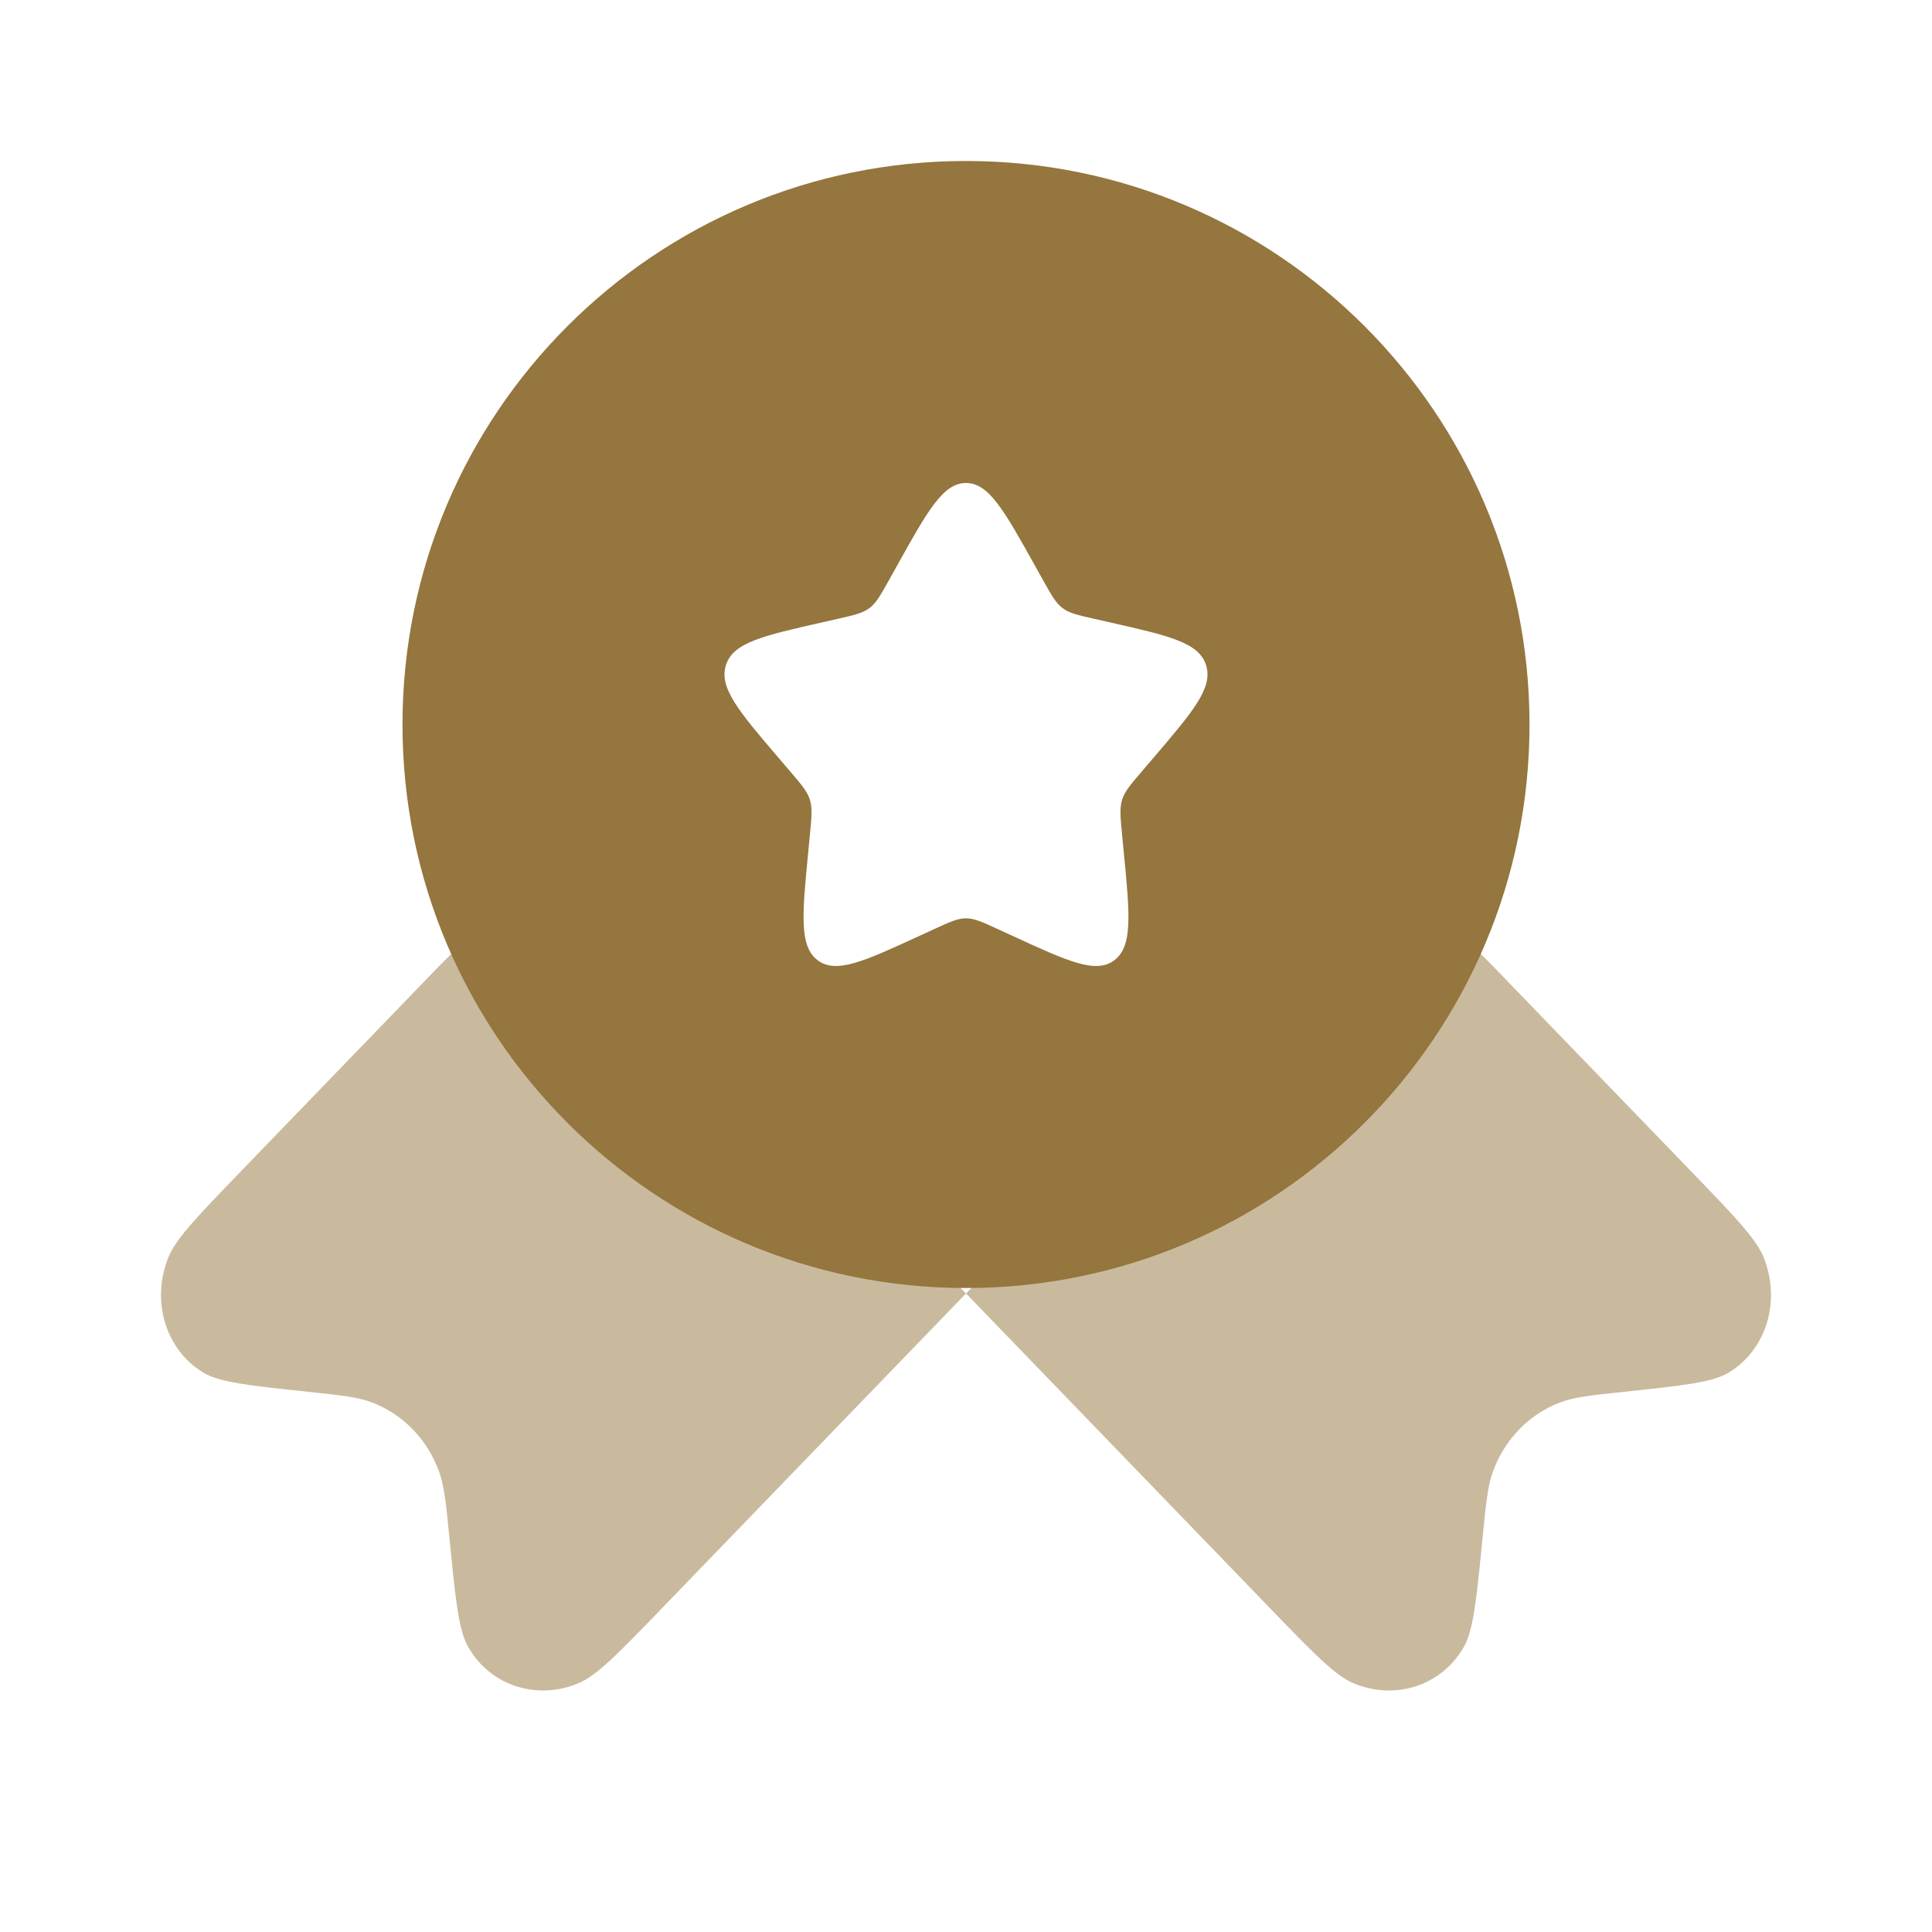
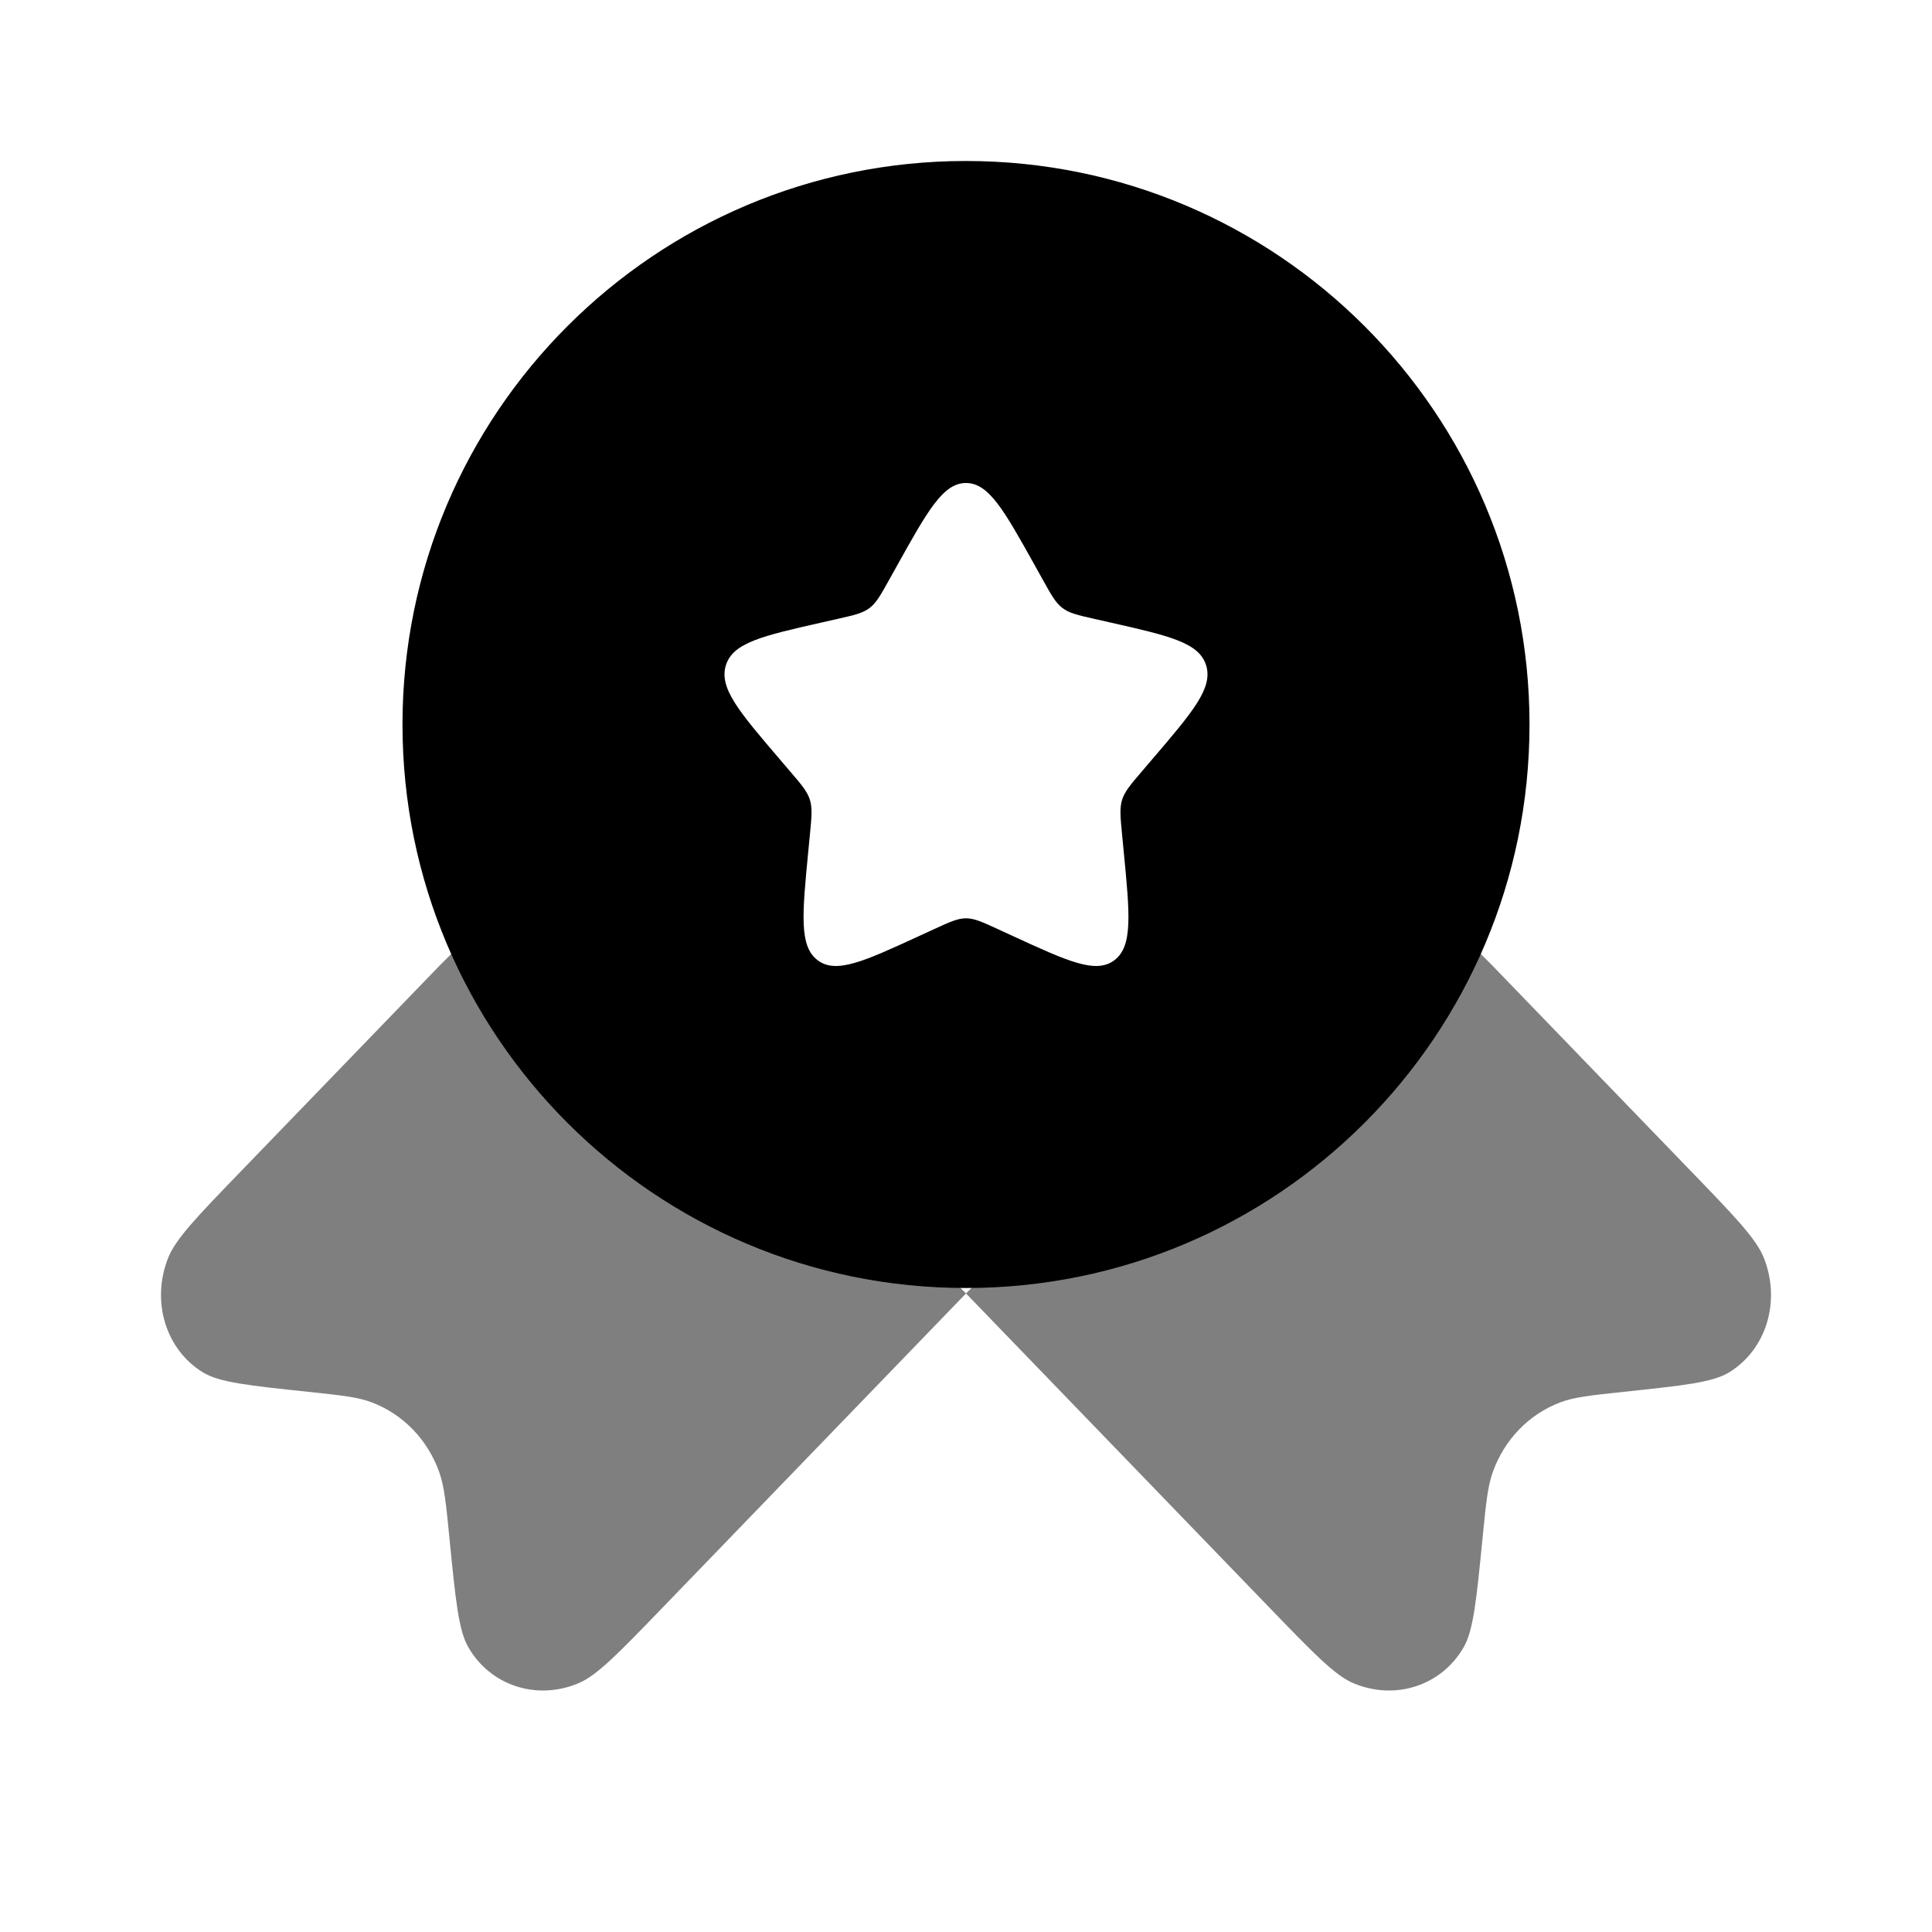
<svg xmlns="http://www.w3.org/2000/svg" width="64" height="64" viewBox="0 0 64 64" fill="none">
-   <path opacity="0.5" d="M32 42.847L21.943 53.26C20.503 54.752 19.782 55.498 19.172 55.756C17.783 56.344 16.241 55.84 15.51 54.56C15.189 53.998 15.089 52.985 14.889 50.958C14.777 49.814 14.72 49.242 14.549 48.763C14.165 47.69 13.359 46.855 12.323 46.458C11.86 46.281 11.307 46.222 10.203 46.105C8.245 45.898 7.266 45.795 6.724 45.463C5.487 44.706 5.001 43.109 5.569 41.671C5.818 41.039 6.539 40.294 7.979 38.802L14.549 32L17.851 28.698L32 42.847L46.149 28.698L49.451 32L56.021 38.802C57.462 40.294 58.182 41.039 58.431 41.671C58.999 43.109 58.513 44.706 57.276 45.463C56.734 45.795 55.755 45.898 53.798 46.105C52.693 46.222 52.14 46.281 51.677 46.458C50.641 46.855 49.835 47.69 49.451 48.763C49.28 49.242 49.224 49.814 49.111 50.958C48.911 52.985 48.811 53.998 48.49 54.56C47.759 55.84 46.217 56.344 44.828 55.756C44.218 55.498 43.498 54.752 42.057 53.26L32 42.847Z" fill="#94763E" />
-   <path fill-rule="evenodd" clip-rule="evenodd" d="M32 42.667C42.309 42.667 50.667 34.309 50.667 24C50.667 13.691 42.309 5.333 32 5.333C21.691 5.333 13.333 13.691 13.333 24C13.333 34.309 21.691 42.667 32 42.667ZM32 16C31.242 16 30.736 16.909 29.722 18.727L29.46 19.197C29.172 19.713 29.029 19.972 28.804 20.142C28.579 20.313 28.3 20.376 27.741 20.502L27.232 20.617C25.264 21.063 24.28 21.285 24.046 22.038C23.812 22.791 24.483 23.575 25.824 25.144L26.171 25.55C26.552 25.995 26.743 26.218 26.829 26.494C26.914 26.77 26.886 27.067 26.828 27.662L26.776 28.203C26.573 30.296 26.471 31.343 27.084 31.808C27.697 32.273 28.618 31.849 30.46 31.001L30.937 30.782C31.461 30.541 31.722 30.42 32 30.42C32.278 30.42 32.539 30.541 33.063 30.782L33.539 31.001C35.382 31.849 36.303 32.273 36.916 31.808C37.529 31.343 37.427 30.296 37.224 28.203L37.172 27.662C37.114 27.067 37.086 26.77 37.171 26.494C37.257 26.218 37.448 25.995 37.829 25.55L38.176 25.144C39.517 23.575 40.188 22.791 39.954 22.038C39.72 21.285 38.736 21.063 36.768 20.617L36.259 20.502C35.7 20.376 35.42 20.313 35.196 20.142C34.971 19.972 34.828 19.713 34.54 19.197L34.278 18.727C33.264 16.909 32.758 16 32 16Z" fill="#94763E" />
+   <path opacity="0.5" d="M32 42.847L21.943 53.26C20.503 54.752 19.782 55.498 19.172 55.756C17.783 56.344 16.241 55.84 15.51 54.56C15.189 53.998 15.089 52.985 14.889 50.958C14.776 49.814 14.72 49.242 14.549 48.763C14.165 47.69 13.359 46.855 12.323 46.458C11.86 46.281 11.307 46.222 10.202 46.105C8.245 45.898 7.266 45.795 6.724 45.463C5.487 44.706 5.001 43.109 5.569 41.671C5.818 41.039 6.538 40.294 7.979 38.802L14.549 32L17.851 28.698L32 42.847L46.149 28.698L49.451 32L56.021 38.802C57.462 40.294 58.182 41.039 58.431 41.671C58.999 43.109 58.513 44.706 57.276 45.463C56.734 45.795 55.755 45.898 53.798 46.105C52.693 46.222 52.14 46.281 51.677 46.458C50.641 46.855 49.835 47.69 49.451 48.763C49.28 49.242 49.223 49.814 49.111 50.958C48.911 52.985 48.811 53.998 48.49 54.56C47.759 55.84 46.217 56.344 44.827 55.756C44.218 55.498 43.498 54.752 42.057 53.26L32 42.847Z" fill="black" />
+   <path fill-rule="evenodd" clip-rule="evenodd" d="M32 42.667C42.309 42.667 50.667 34.309 50.667 24C50.667 13.691 42.309 5.333 32 5.333C21.691 5.333 13.333 13.691 13.333 24C13.333 34.309 21.691 42.667 32 42.667ZM32 16C31.242 16 30.736 16.909 29.722 18.727L29.46 19.197C29.172 19.714 29.029 19.972 28.804 20.142C28.579 20.313 28.3 20.376 27.741 20.503L27.232 20.618C25.264 21.063 24.28 21.286 24.046 22.038C23.812 22.791 24.483 23.575 25.824 25.144L26.171 25.55C26.552 25.996 26.743 26.219 26.829 26.494C26.914 26.77 26.886 27.067 26.828 27.662L26.775 28.204C26.573 30.297 26.471 31.343 27.084 31.808C27.697 32.273 28.618 31.849 30.46 31.001L30.937 30.782C31.461 30.541 31.722 30.42 32 30.42C32.278 30.42 32.539 30.541 33.063 30.782L33.539 31.001C35.382 31.849 36.303 32.273 36.916 31.808C37.529 31.343 37.427 30.297 37.224 28.204L37.172 27.662C37.114 27.067 37.086 26.77 37.171 26.494C37.257 26.219 37.448 25.996 37.829 25.55L38.176 25.144C39.517 23.575 40.188 22.791 39.954 22.038C39.72 21.286 38.736 21.063 36.768 20.618L36.259 20.503C35.7 20.376 35.42 20.313 35.196 20.142C34.971 19.972 34.827 19.714 34.54 19.197L34.278 18.727C33.264 16.909 32.758 16 32 16Z" fill="black" />
</svg>
